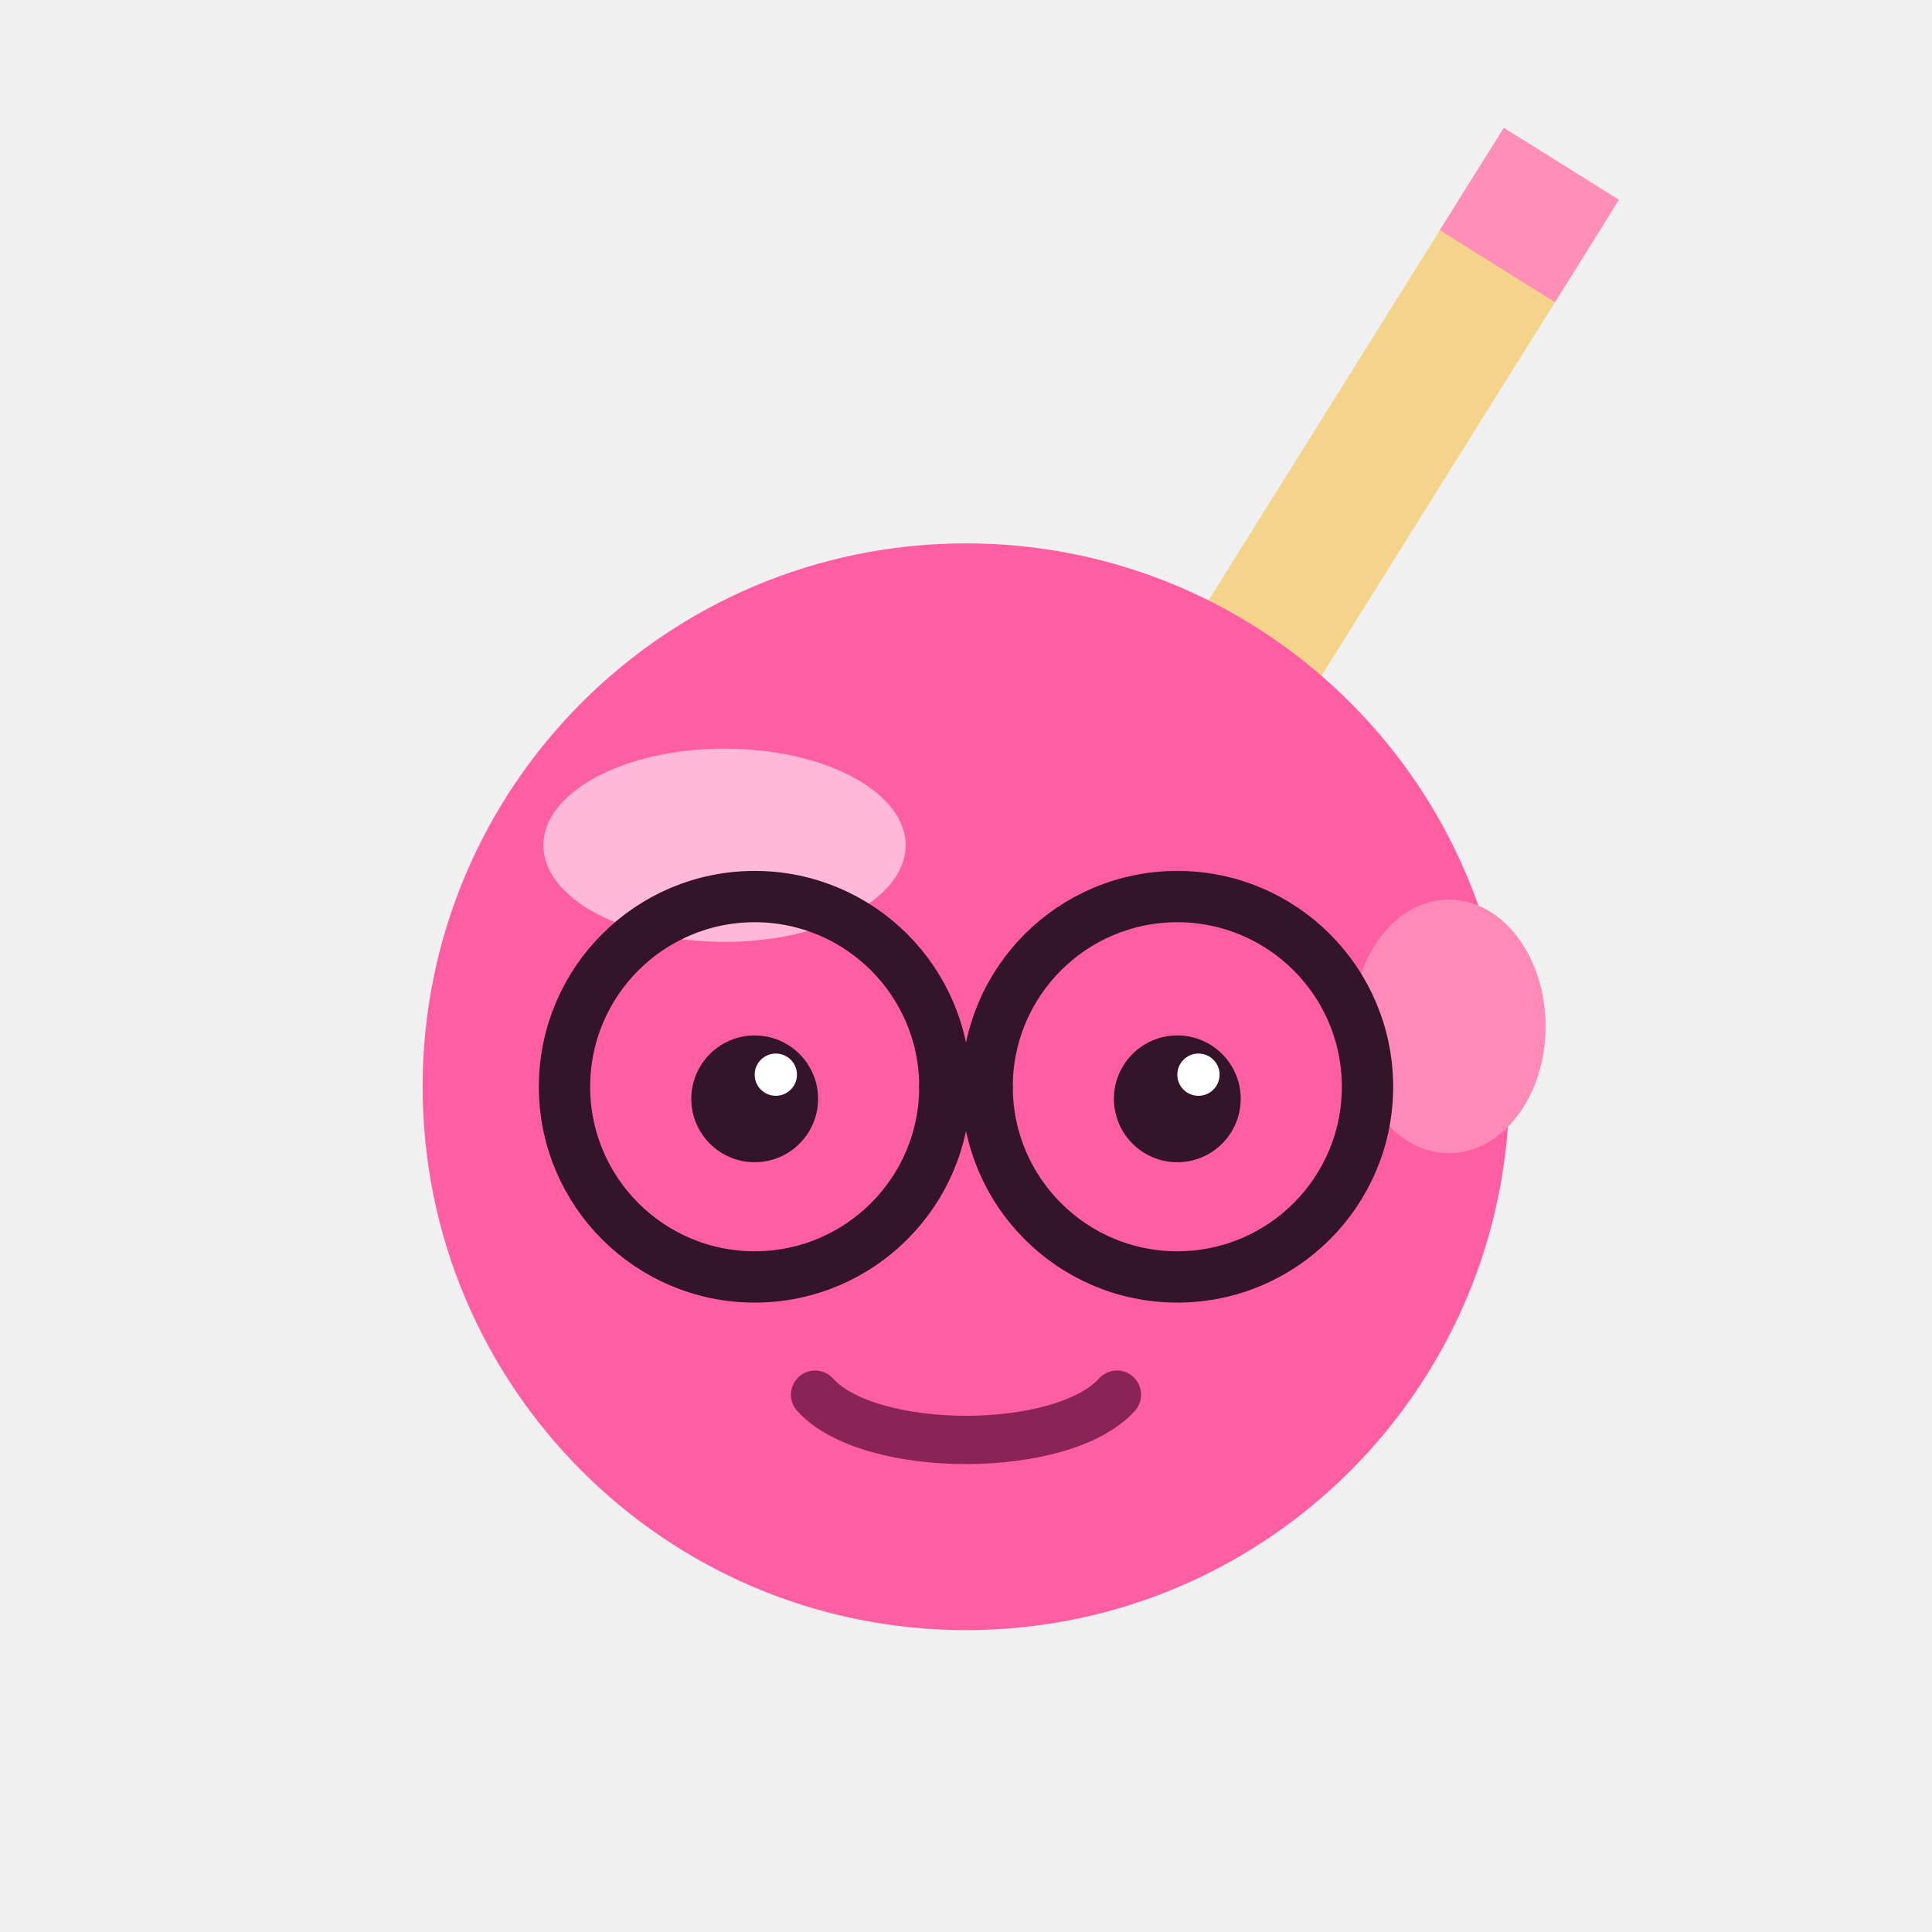
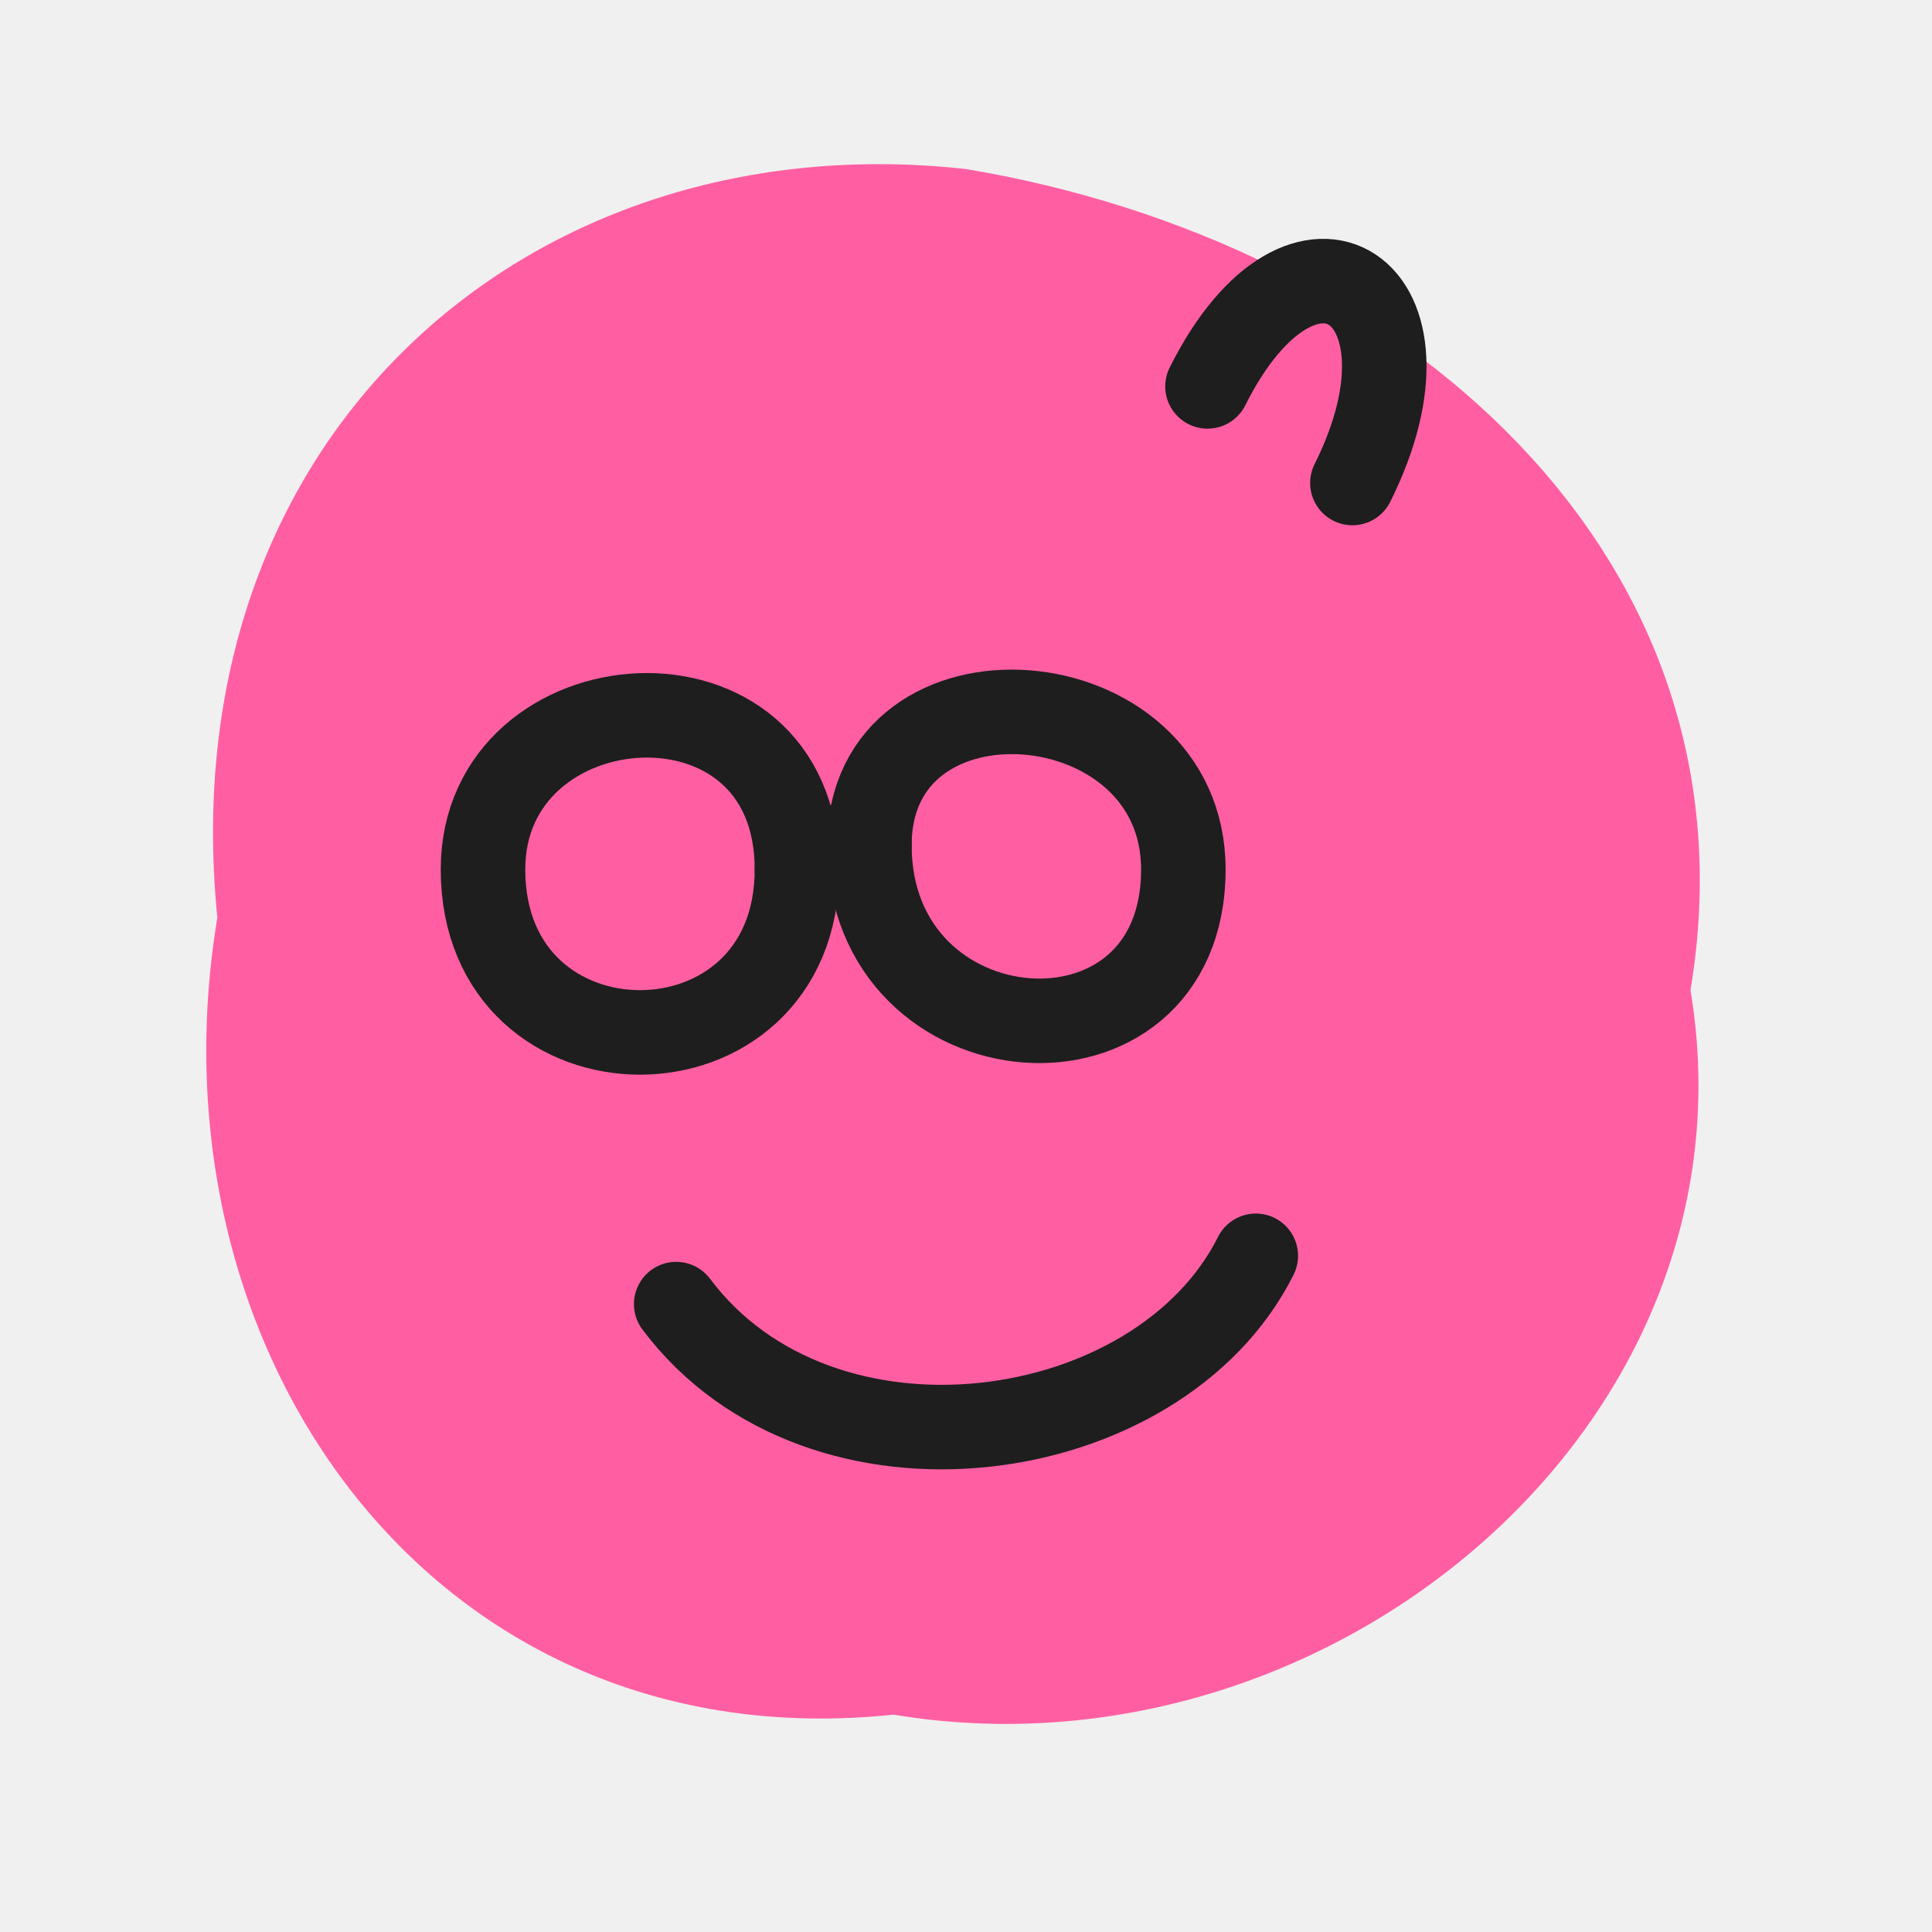
- <svg xmlns="http://www.w3.org/2000/svg" viewBox="0 0 64 64">
-   <g transform="rotate(32 46 16)">
-     <rect x="43" y="4" width="4.5" height="20" rx="1" fill="#f3d48a" />
-     <rect x="43" y="4" width="4.5" height="4" fill="#ff8fb8" />
-     <polygon points="43,24 47.5,24 45.2,29" fill="#3d3428" />
-   </g>
-   <circle cx="32" cy="36" r="18" fill="#ff5fa2" />
-   <ellipse cx="24" cy="28" rx="6" ry="3.2" fill="#ffd6ea" opacity="0.75" />
-   <ellipse cx="48" cy="34" rx="3.2" ry="4.2" fill="#ff8ab8" />
-   <circle cx="25" cy="36" r="6.3" fill="none" stroke="#341428" stroke-width="1.7" />
-   <circle cx="39" cy="36" r="6.3" fill="none" stroke="#341428" stroke-width="1.7" />
-   <path d="M31.2 36h1.6" fill="none" stroke="#341428" stroke-width="1.5" stroke-linecap="round" />
-   <circle cx="25" cy="36.4" r="2.1" fill="#341428" />
-   <circle cx="39" cy="36.4" r="2.1" fill="#341428" />
-   <circle cx="25.7" cy="35.6" r="0.7" fill="#fff" />
-   <circle cx="39.7" cy="35.6" r="0.7" fill="#fff" />
-   <path d="M27 46.2c1.8 2 8.2 2 10 0" fill="none" stroke="#8a2458" stroke-width="1.6" stroke-linecap="round" />
+ <svg xmlns="http://www.w3.org/2000/svg" viewBox="0 0 80 80">
+   <path fill="#ff5fa2" d="M40 7C58 10 73 23 70 41C73 59 55 74 37 71C18 73 6 56 9 38C7 18 22 5 40 7Z" />
+   <path fill="none" stroke="#1E1E1E" stroke-width="3.5" stroke-linecap="round" stroke-linejoin="round" d="M50 16C54 8 60 12 56 20" />
+   <path fill="none" stroke="#1E1E1E" stroke-width="3.5" stroke-linecap="round" stroke-linejoin="round" d="M20 36C20 28 33 27 33 36C33 45 20 45 20 36" />
+   <path fill="none" stroke="#1E1E1E" stroke-width="3.5" stroke-linecap="round" stroke-linejoin="round" d="M36 35C36 27 49 28 49 36C49 45 36 44 36 35" />
+   <path fill="none" stroke="#1E1E1E" stroke-width="3.5" stroke-linecap="round" stroke-linejoin="round" d="M33 36C35 34 35 36 36 35" />
+   <path fill="none" stroke="#1E1E1E" stroke-width="3.5" stroke-linecap="round" stroke-linejoin="round" d="M28 54C34 62 48 60 52 52" />
</svg>
